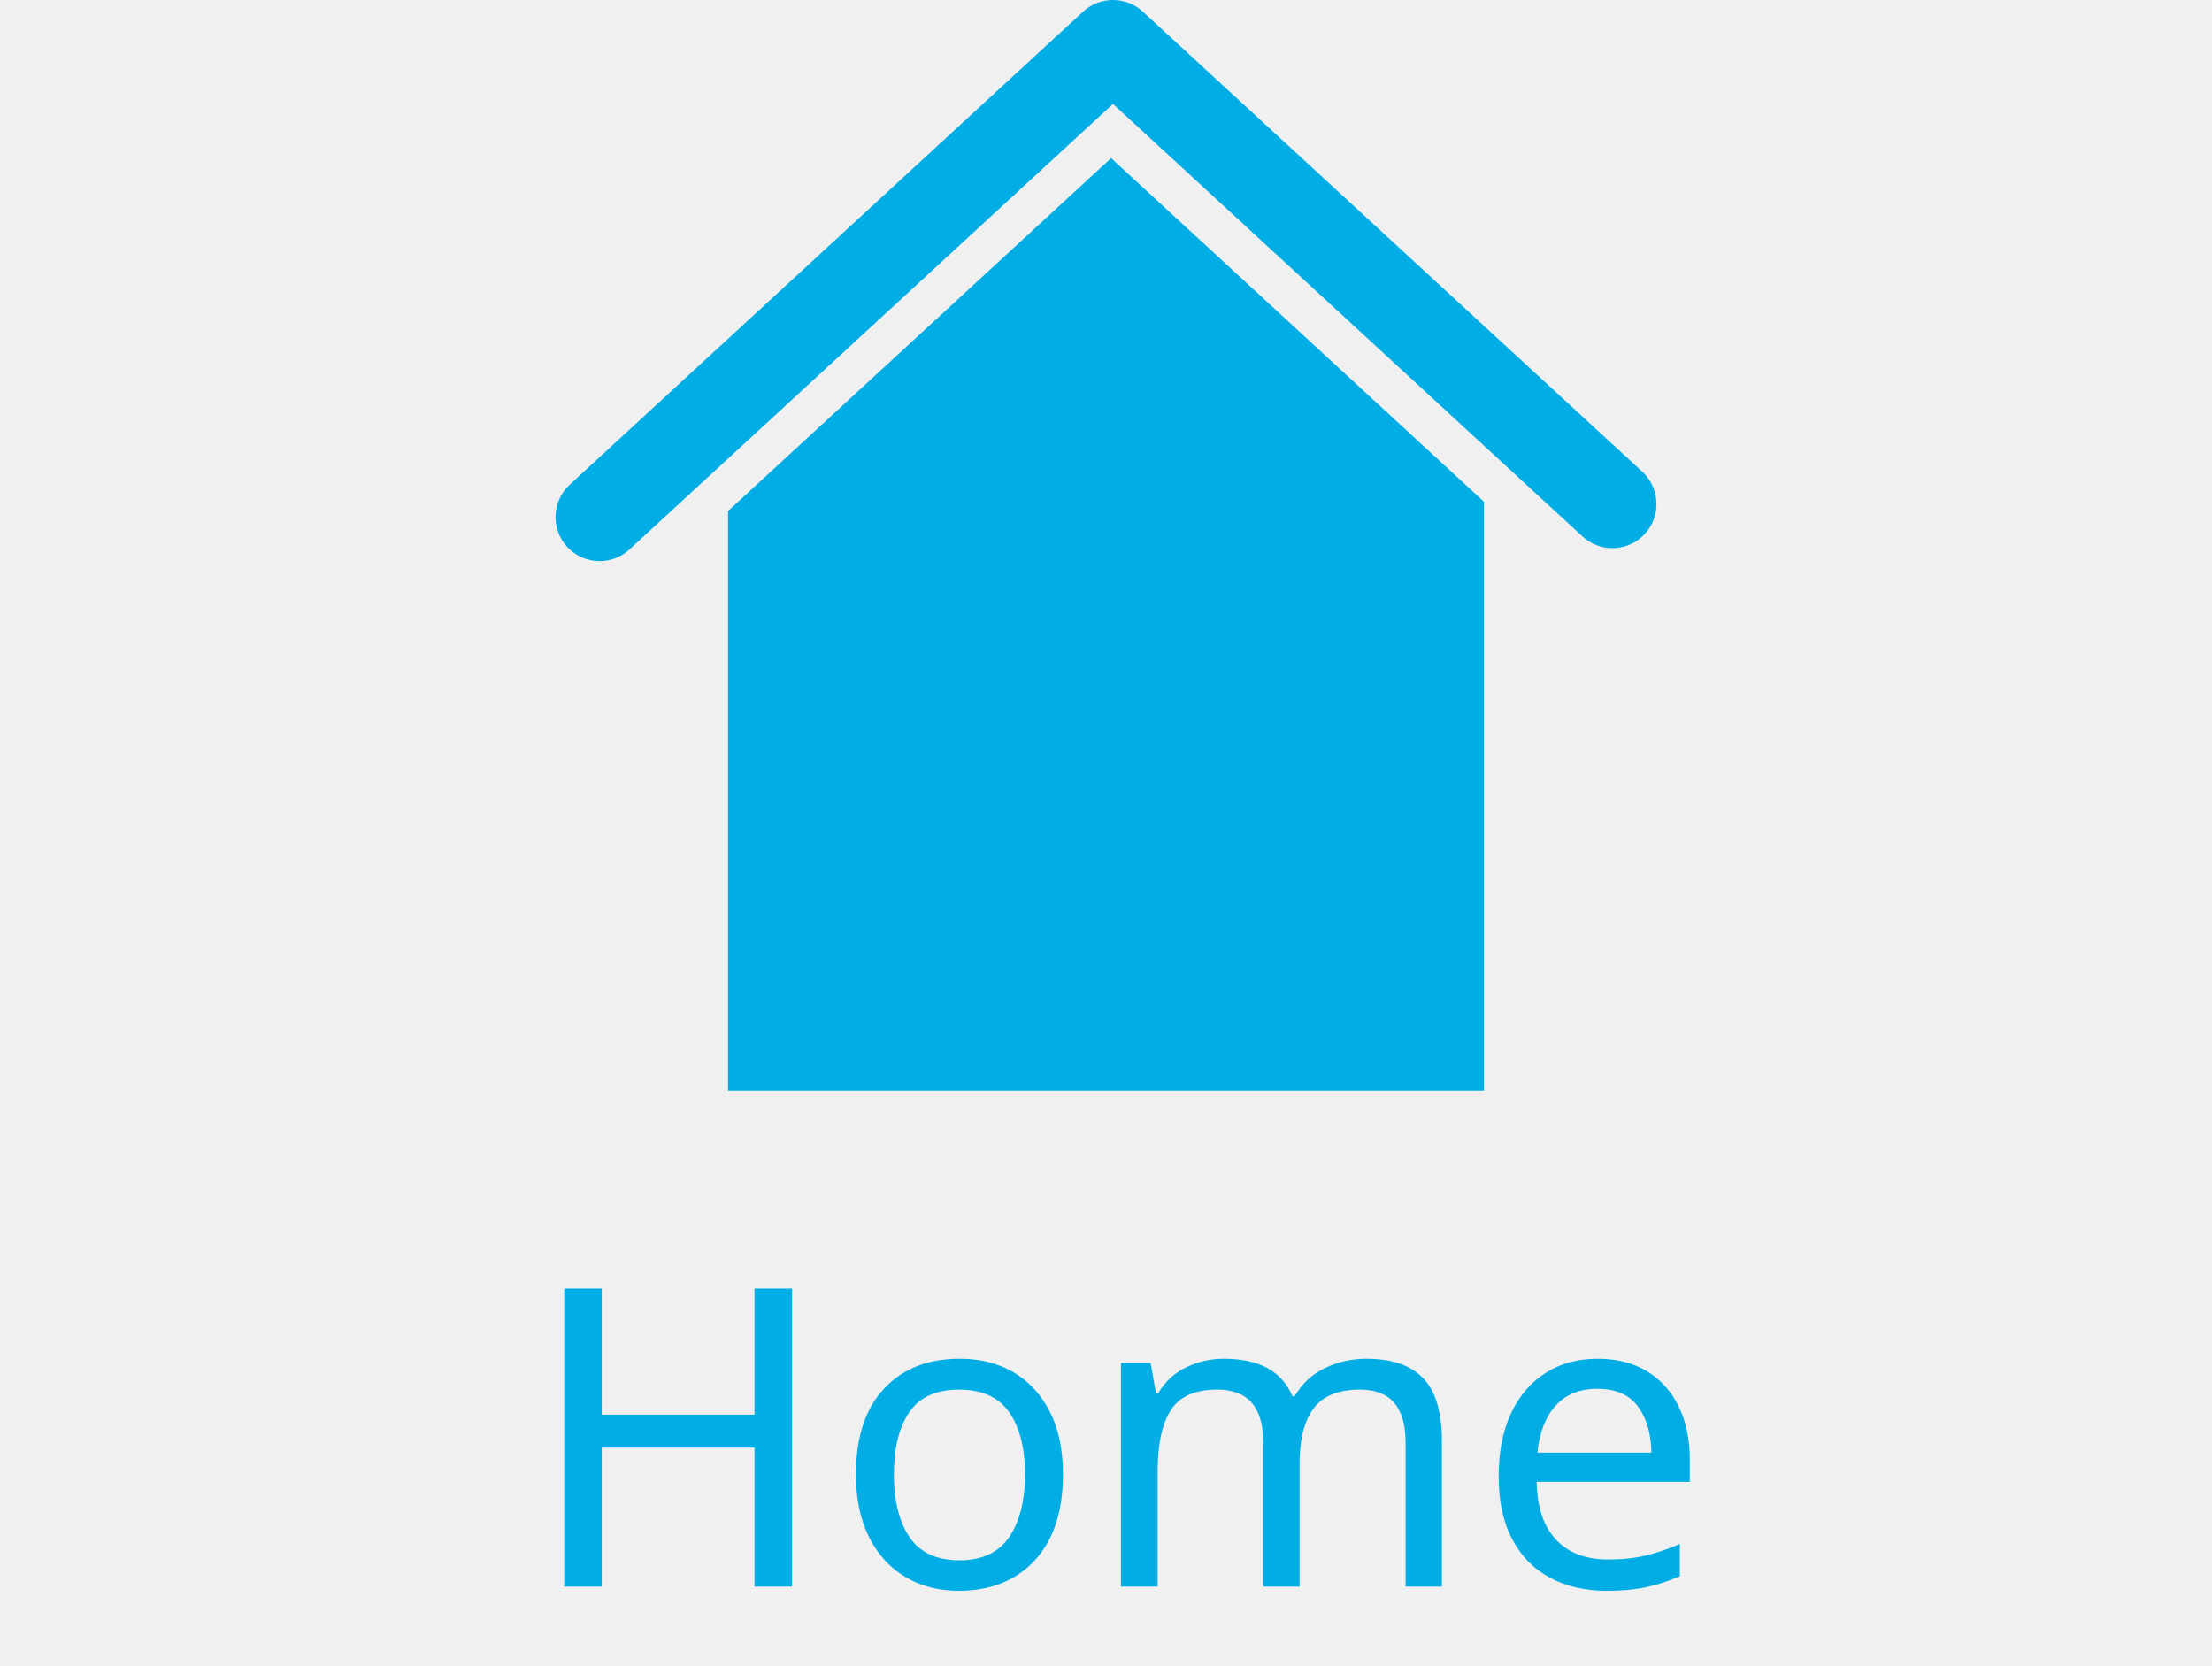
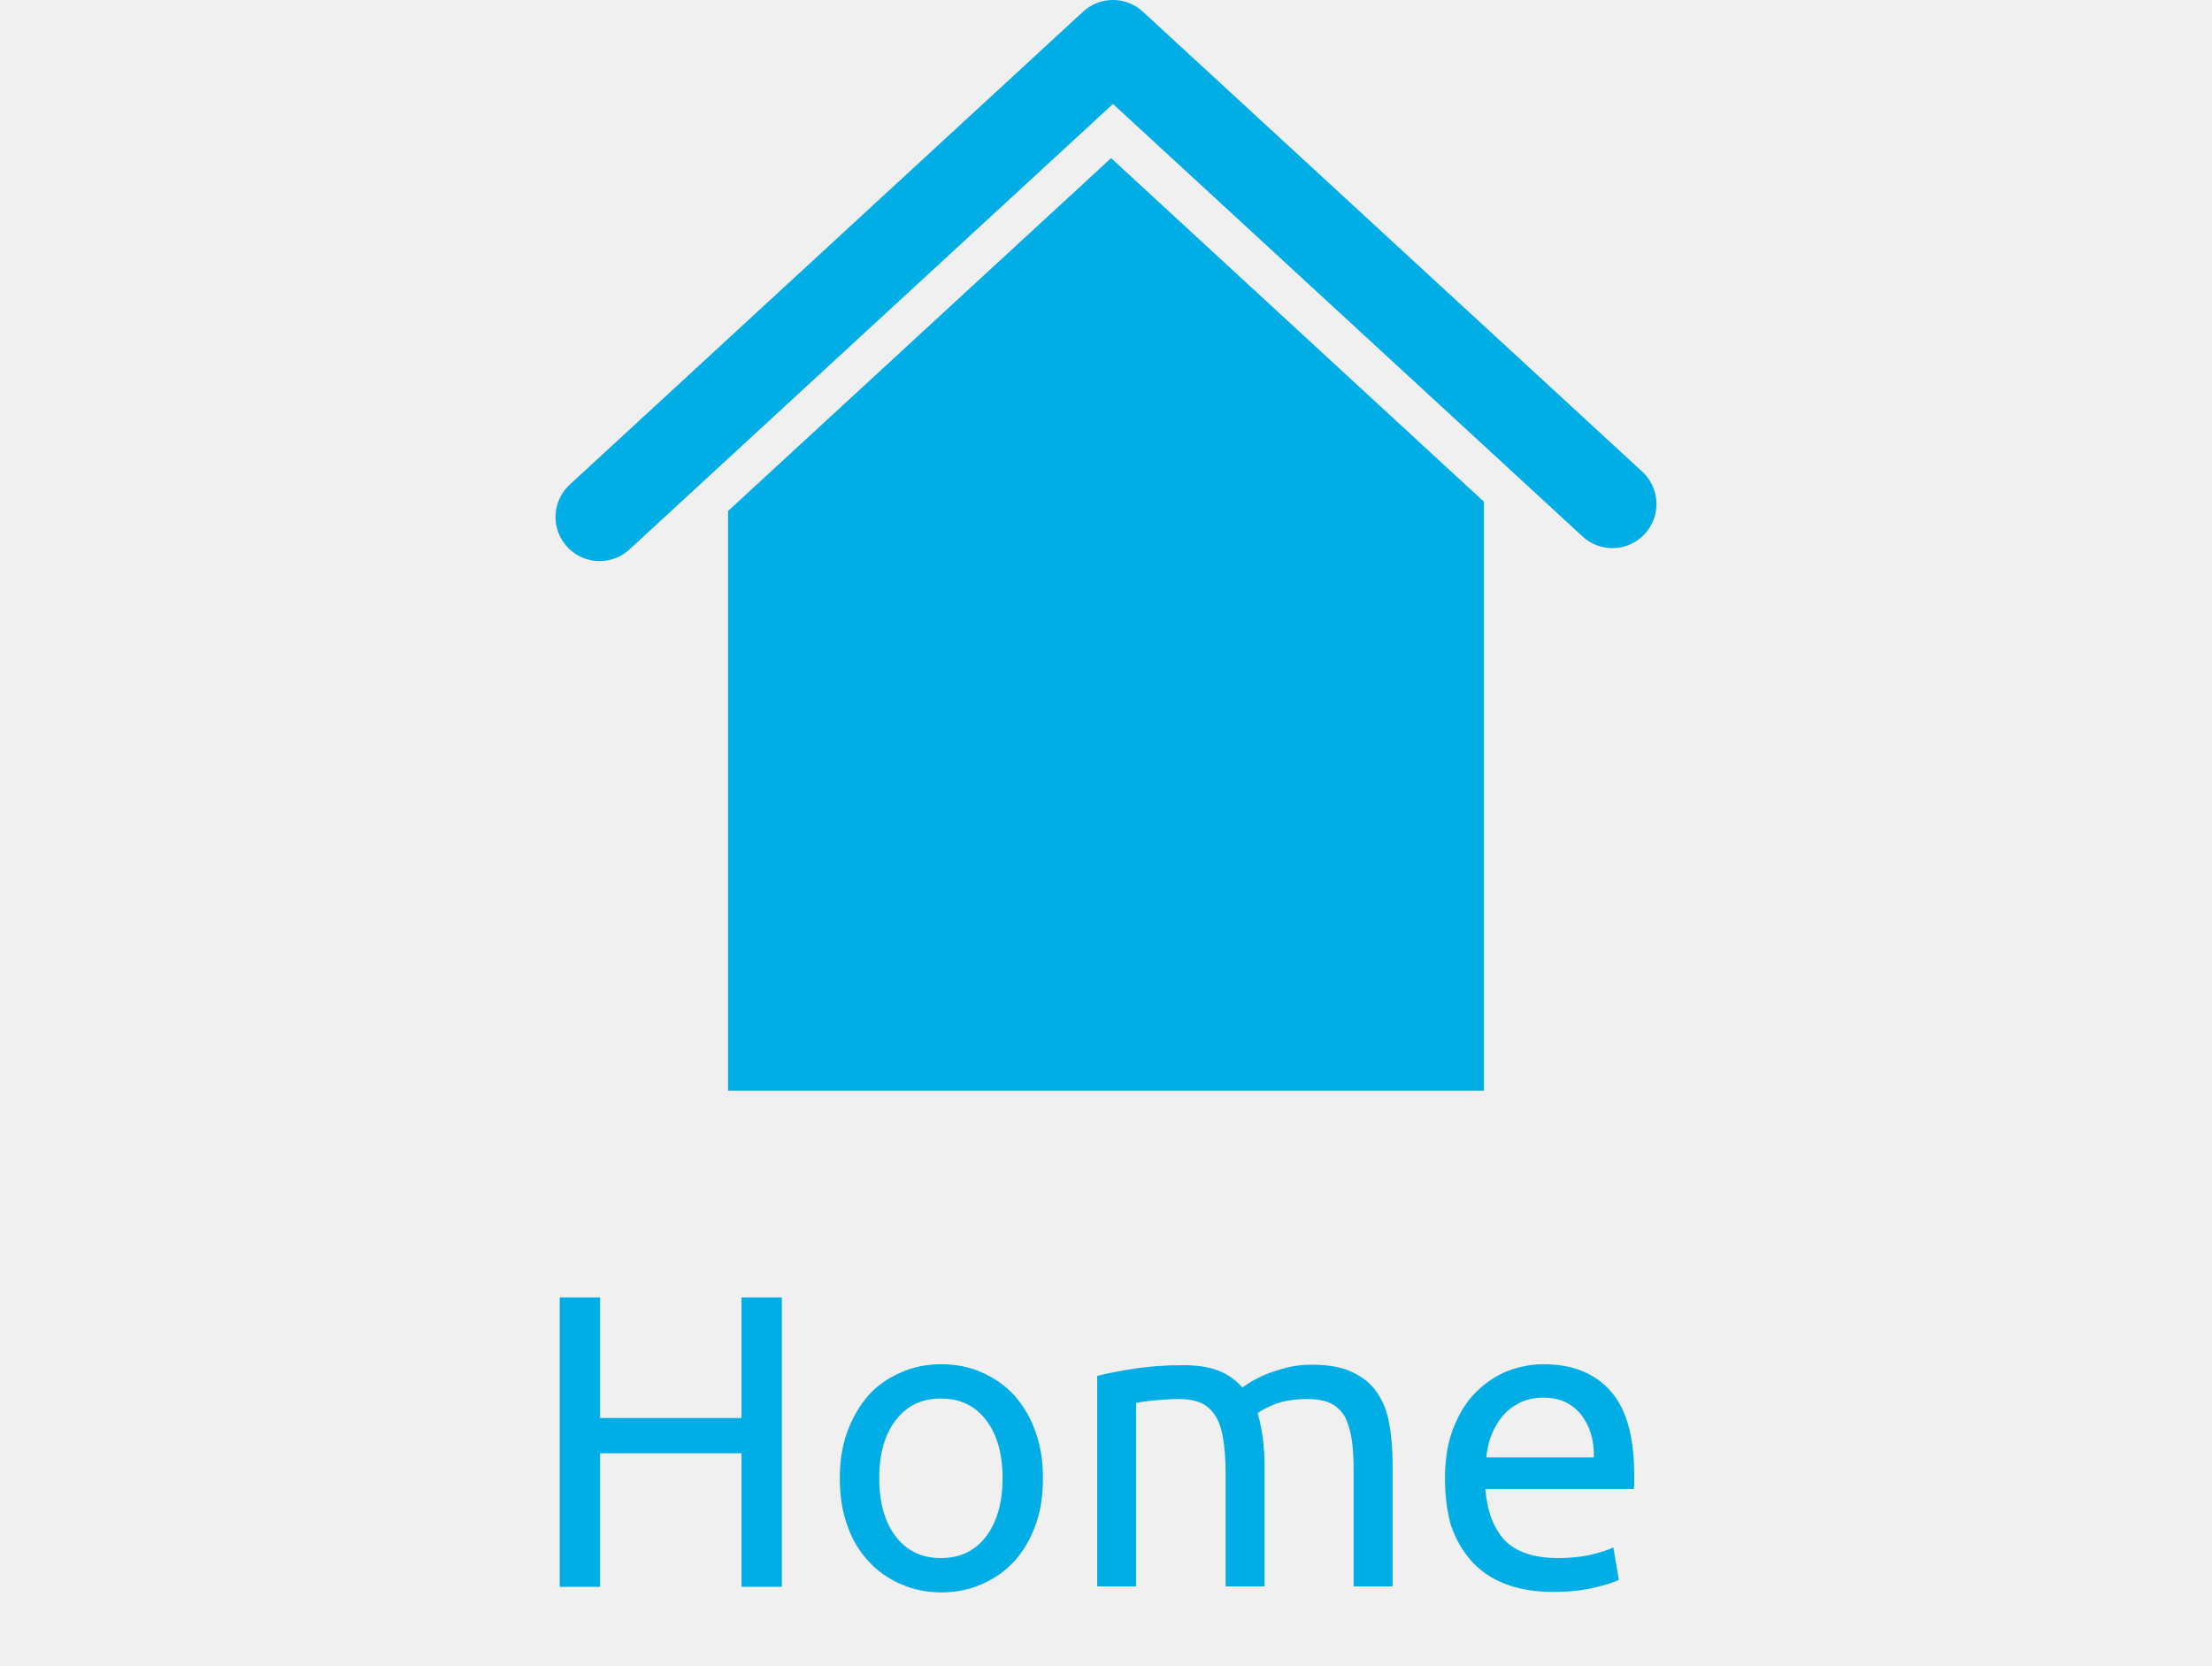
<svg xmlns="http://www.w3.org/2000/svg" version="1.1" id="Layer_1" x="0px" y="0px" viewBox="0 0 477 359.2" style="enable-background:new 0 0 477 359.2;" xml:space="preserve">
  <style type="text/css">
- 	.st0{stroke:#FFFFFF;stroke-miterlimit:10;}
- 	.st1{clip-path:url(#SVGID_2_);fill:#FFFFFF;}
- 	.st2{clip-path:url(#SVGID_2_);}
- 	.st3{clip-path:url(#SVGID_4_);fill:#FFFFFF;}
- 	.st4{clip-path:url(#SVGID_6_);}
- 	.st5{clip-path:url(#SVGID_8_);fill:#FFFFFF;}
- 	.st6{clip-path:url(#SVGID_10_);fill:#FFFFFF;}
- 	.st7{clip-path:url(#SVGID_10_);}
- 	.st8{clip-path:url(#SVGID_12_);fill:#FFFFFF;}
- 	.st9{clip-path:url(#SVGID_14_);}
- 	.st10{clip-path:url(#SVGID_16_);fill:#FFFFFF;}
- 	.st11{fill:none;stroke:#FFFFFF;stroke-width:19;stroke-linecap:round;stroke-linejoin:round;stroke-miterlimit:10;}
- 	.st12{fill:#FFFFFF;}
- 	.st13{fill:none;stroke:#FFFFFF;stroke-width:18;stroke-linecap:round;stroke-miterlimit:10;}
- 	.st14{fill:none;stroke:#FFFFFF;stroke-width:27;stroke-miterlimit:10;}
- 	.st15{fill:none;stroke:#FFFFFF;stroke-width:25;stroke-linecap:round;stroke-miterlimit:10;}
- 	.st16{fill:none;stroke:#FFFFFF;stroke-width:21;stroke-linecap:round;stroke-miterlimit:10;}
- 	.st17{fill:none;stroke:#FFFFFF;stroke-width:21;stroke-linecap:round;stroke-linejoin:round;stroke-miterlimit:10;}
- 	.st18{fill:none;stroke:#00ADE5;stroke-width:19;stroke-linecap:round;stroke-linejoin:round;stroke-miterlimit:10;}
- 	.st19{fill:#00ADE5;}
- 	.st20{fill:none;}
- 	.st21{font-family:'Ubuntu';}
- 	.st22{font-size:90px;}
- 	.st23{fill:none;stroke:#00ADE5;stroke-width:18;stroke-linecap:round;stroke-miterlimit:10;}
- 	.st24{fill:none;stroke:#00ADE5;stroke-width:27;stroke-miterlimit:10;}
- 	.st25{fill:none;stroke:#00ADE5;stroke-width:25;stroke-linecap:round;stroke-miterlimit:10;}
- 	.st26{fill:none;stroke:#00ADE5;stroke-width:21;stroke-linecap:round;stroke-miterlimit:10;}
- 	.st27{fill:none;stroke:#00ADE5;stroke-width:21;stroke-linecap:round;stroke-linejoin:round;stroke-miterlimit:10;}
+ 	.st0{fill:none;stroke:#FFFFFF;stroke-width:19;stroke-linecap:round;stroke-linejoin:round;stroke-miterlimit:10;}
+ 	.st1{fill:#FFFFFF;}
+ 	.st2{fill:none;stroke:#FFFFFF;stroke-width:18;stroke-linecap:round;stroke-miterlimit:10;}
+ 	.st3{fill:none;stroke:#FFFFFF;stroke-width:27;stroke-miterlimit:10;}
+ 	.st4{fill:none;stroke:#FFFFFF;stroke-width:25;stroke-linecap:round;stroke-miterlimit:10;}
+ 	.st5{fill:none;stroke:#FFFFFF;stroke-width:21;stroke-linecap:round;stroke-miterlimit:10;}
+ 	.st6{fill:none;stroke:#FFFFFF;stroke-width:21;stroke-linecap:round;stroke-linejoin:round;stroke-miterlimit:10;}
+ 	.st7{fill:none;stroke:#00ADE5;stroke-width:19;stroke-linecap:round;stroke-linejoin:round;stroke-miterlimit:10;}
+ 	.st8{fill:#00ADE5;}
+ 	.st9{fill:none;stroke:#00ADE5;stroke-width:18;stroke-linecap:round;stroke-miterlimit:10;}
+ 	.st10{fill:none;stroke:#00ADE5;stroke-width:27;stroke-miterlimit:10;}
+ 	.st11{fill:none;stroke:#00ADE5;stroke-width:25;stroke-linecap:round;stroke-miterlimit:10;}
+ 	.st12{fill:none;stroke:#00ADE5;stroke-width:21;stroke-linecap:round;stroke-miterlimit:10;}
+ 	.st13{fill:none;stroke:#00ADE5;stroke-width:21;stroke-linecap:round;stroke-linejoin:round;stroke-miterlimit:10;}
</style>
  <g>
-     <g>
-       <polyline class="st18" points="129.3,111.5 240,9.5 347.7,108.7   " />
-       <polygon class="st19" points="157,110.2 239.6,34.1 320,108.2 320,235.2 157,235.2   " />
-     </g>
-     <rect x="112.9" y="272.3" class="st20" width="251.1" height="78.5" />
-     <text transform="matrix(1 0 0 1 112.932 342.1544)" class="st19 st21 st22">Home</text>
+     <polyline class="st7" points="129.3,111.5 240,9.5 347.7,108.7  " />
+     <polygon class="st8" points="157,110.2 239.6,34.1 320,108.2 320,235.2 157,235.2  " />
+   </g>
+   <g>
+     <path class="st8" d="M159.9,279.8h8.7v62.4h-8.7v-28.8h-30.5v28.8h-8.7v-62.4h8.7v26h30.5V279.8z" />
+     <path class="st8" d="M224.9,318.8c0,3.7-0.5,7.1-1.6,10.1c-1.1,3-2.6,5.6-4.5,7.7c-2,2.2-4.3,3.8-7,5c-2.7,1.2-5.6,1.8-8.8,1.8   c-3.2,0-6.1-0.6-8.8-1.8s-5-2.8-7-5c-2-2.2-3.5-4.7-4.5-7.7c-1.1-3-1.6-6.4-1.6-10.1c0-3.7,0.5-7,1.6-10c1.1-3,2.6-5.6,4.5-7.8   c1.9-2.2,4.3-3.8,7-5s5.6-1.8,8.8-1.8c3.2,0,6.1,0.6,8.8,1.8c2.7,1.2,5,2.8,7,5c1.9,2.2,3.5,4.8,4.5,7.8   C224.4,311.8,224.9,315.1,224.9,318.8z M216.2,318.8c0-5.3-1.2-9.5-3.6-12.6c-2.4-3.1-5.6-4.6-9.7-4.6c-4.1,0-7.3,1.5-9.7,4.6   c-2.4,3.1-3.6,7.3-3.6,12.6c0,5.3,1.2,9.5,3.6,12.6c2.4,3.1,5.6,4.6,9.7,4.6c4.1,0,7.3-1.5,9.7-4.6   C215,328.2,216.2,324,216.2,318.8z" />
+     <path class="st8" d="M236.7,296.7c1.9-0.5,4.5-1,7.6-1.5c3.1-0.5,6.8-0.8,10.9-0.8c3,0,5.5,0.4,7.6,1.2c2,0.8,3.7,2,5.1,3.6   c0.4-0.3,1.1-0.7,2-1.3c0.9-0.5,2-1.1,3.3-1.6c1.3-0.5,2.8-1,4.4-1.4c1.6-0.4,3.4-0.6,5.2-0.6c3.6,0,6.5,0.5,8.8,1.6   c2.3,1.1,4.1,2.5,5.4,4.5c1.3,1.9,2.2,4.2,2.6,6.8c0.5,2.6,0.7,5.5,0.7,8.6v26.3h-8.4v-24.5c0-2.8-0.1-5.1-0.4-7.1s-0.8-3.6-1.5-5   c-0.8-1.3-1.8-2.3-3.1-2.9c-1.3-0.6-3-0.9-5-0.9c-2.8,0-5.1,0.4-7,1.1c-1.8,0.8-3.1,1.4-3.7,2c0.5,1.6,0.8,3.3,1.1,5.1   c0.2,1.9,0.4,3.8,0.4,5.9v26.3h-8.4v-24.5c0-2.8-0.2-5.1-0.5-7.1c-0.3-2-0.8-3.6-1.6-5c-0.8-1.3-1.8-2.3-3.1-2.9   c-1.3-0.6-2.9-0.9-4.9-0.9c-0.8,0-1.7,0-2.7,0.1c-1,0.1-1.9,0.1-2.7,0.2c-0.9,0.1-1.7,0.2-2.4,0.3c-0.7,0.1-1.2,0.2-1.4,0.3v39.5   h-8.4V296.7z" />
+     <path class="st8" d="M311.6,318.8c0-4.1,0.6-7.8,1.8-10.8c1.2-3.1,2.8-5.7,4.8-7.7c2-2,4.3-3.6,6.8-4.6c2.6-1,5.2-1.5,7.9-1.5   c6.3,0,11.1,2,14.5,5.9c3.4,3.9,5,9.9,5,18c0,0.4,0,0.8,0,1.4c0,0.6,0,1.1-0.1,1.6h-32c0.4,4.9,1.8,8.5,4.2,11.1   c2.5,2.5,6.3,3.8,11.5,3.8c2.9,0,5.4-0.3,7.4-0.8c2-0.5,3.5-1,4.5-1.5l1.2,7c-1,0.5-2.8,1.1-5.4,1.7c-2.6,0.6-5.4,0.9-8.7,0.9   c-4.1,0-7.6-0.6-10.6-1.8c-3-1.2-5.4-2.9-7.3-5.1c-1.9-2.2-3.3-4.7-4.3-7.7C312,325.6,311.6,322.4,311.6,318.8z M343.7,314.3   c0.1-3.8-0.9-6.9-2.8-9.3c-2-2.4-4.6-3.6-8.1-3.6c-1.9,0-3.6,0.4-5.1,1.1c-1.5,0.8-2.7,1.7-3.7,2.9c-1,1.2-1.8,2.6-2.4,4.1   c-0.6,1.6-0.9,3.1-1.1,4.8H343.7z" />
  </g>
</svg>
